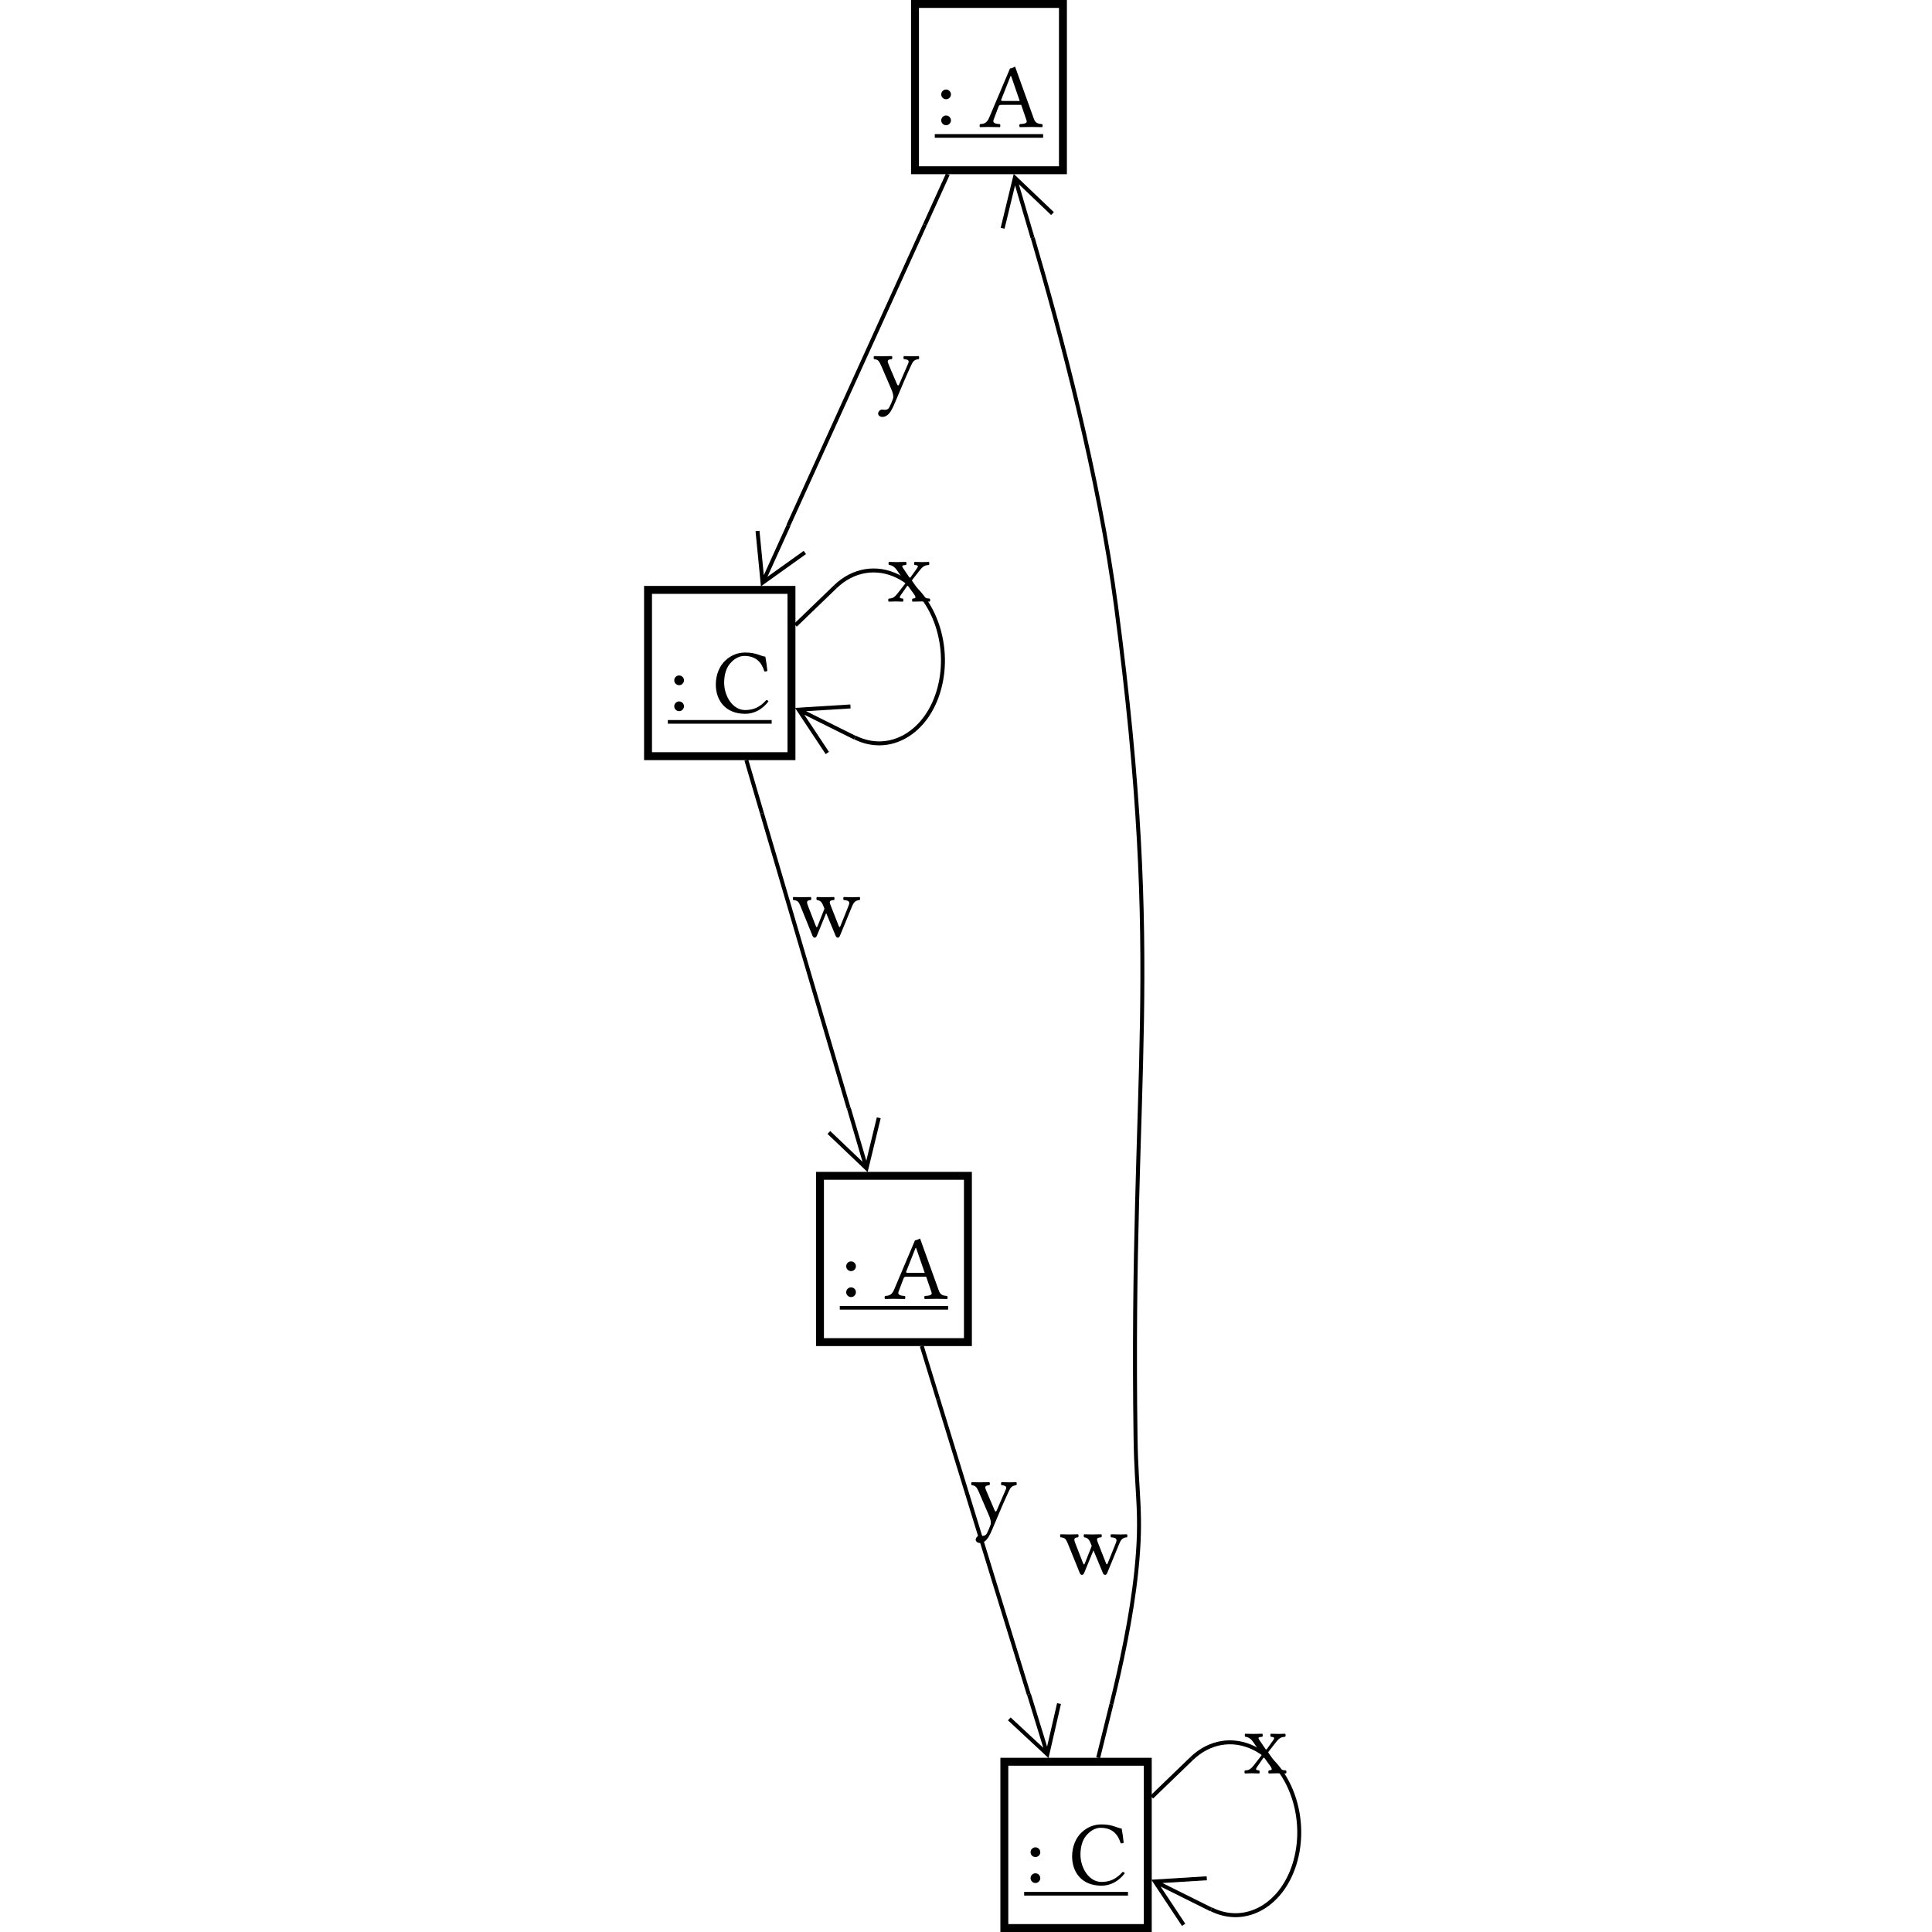
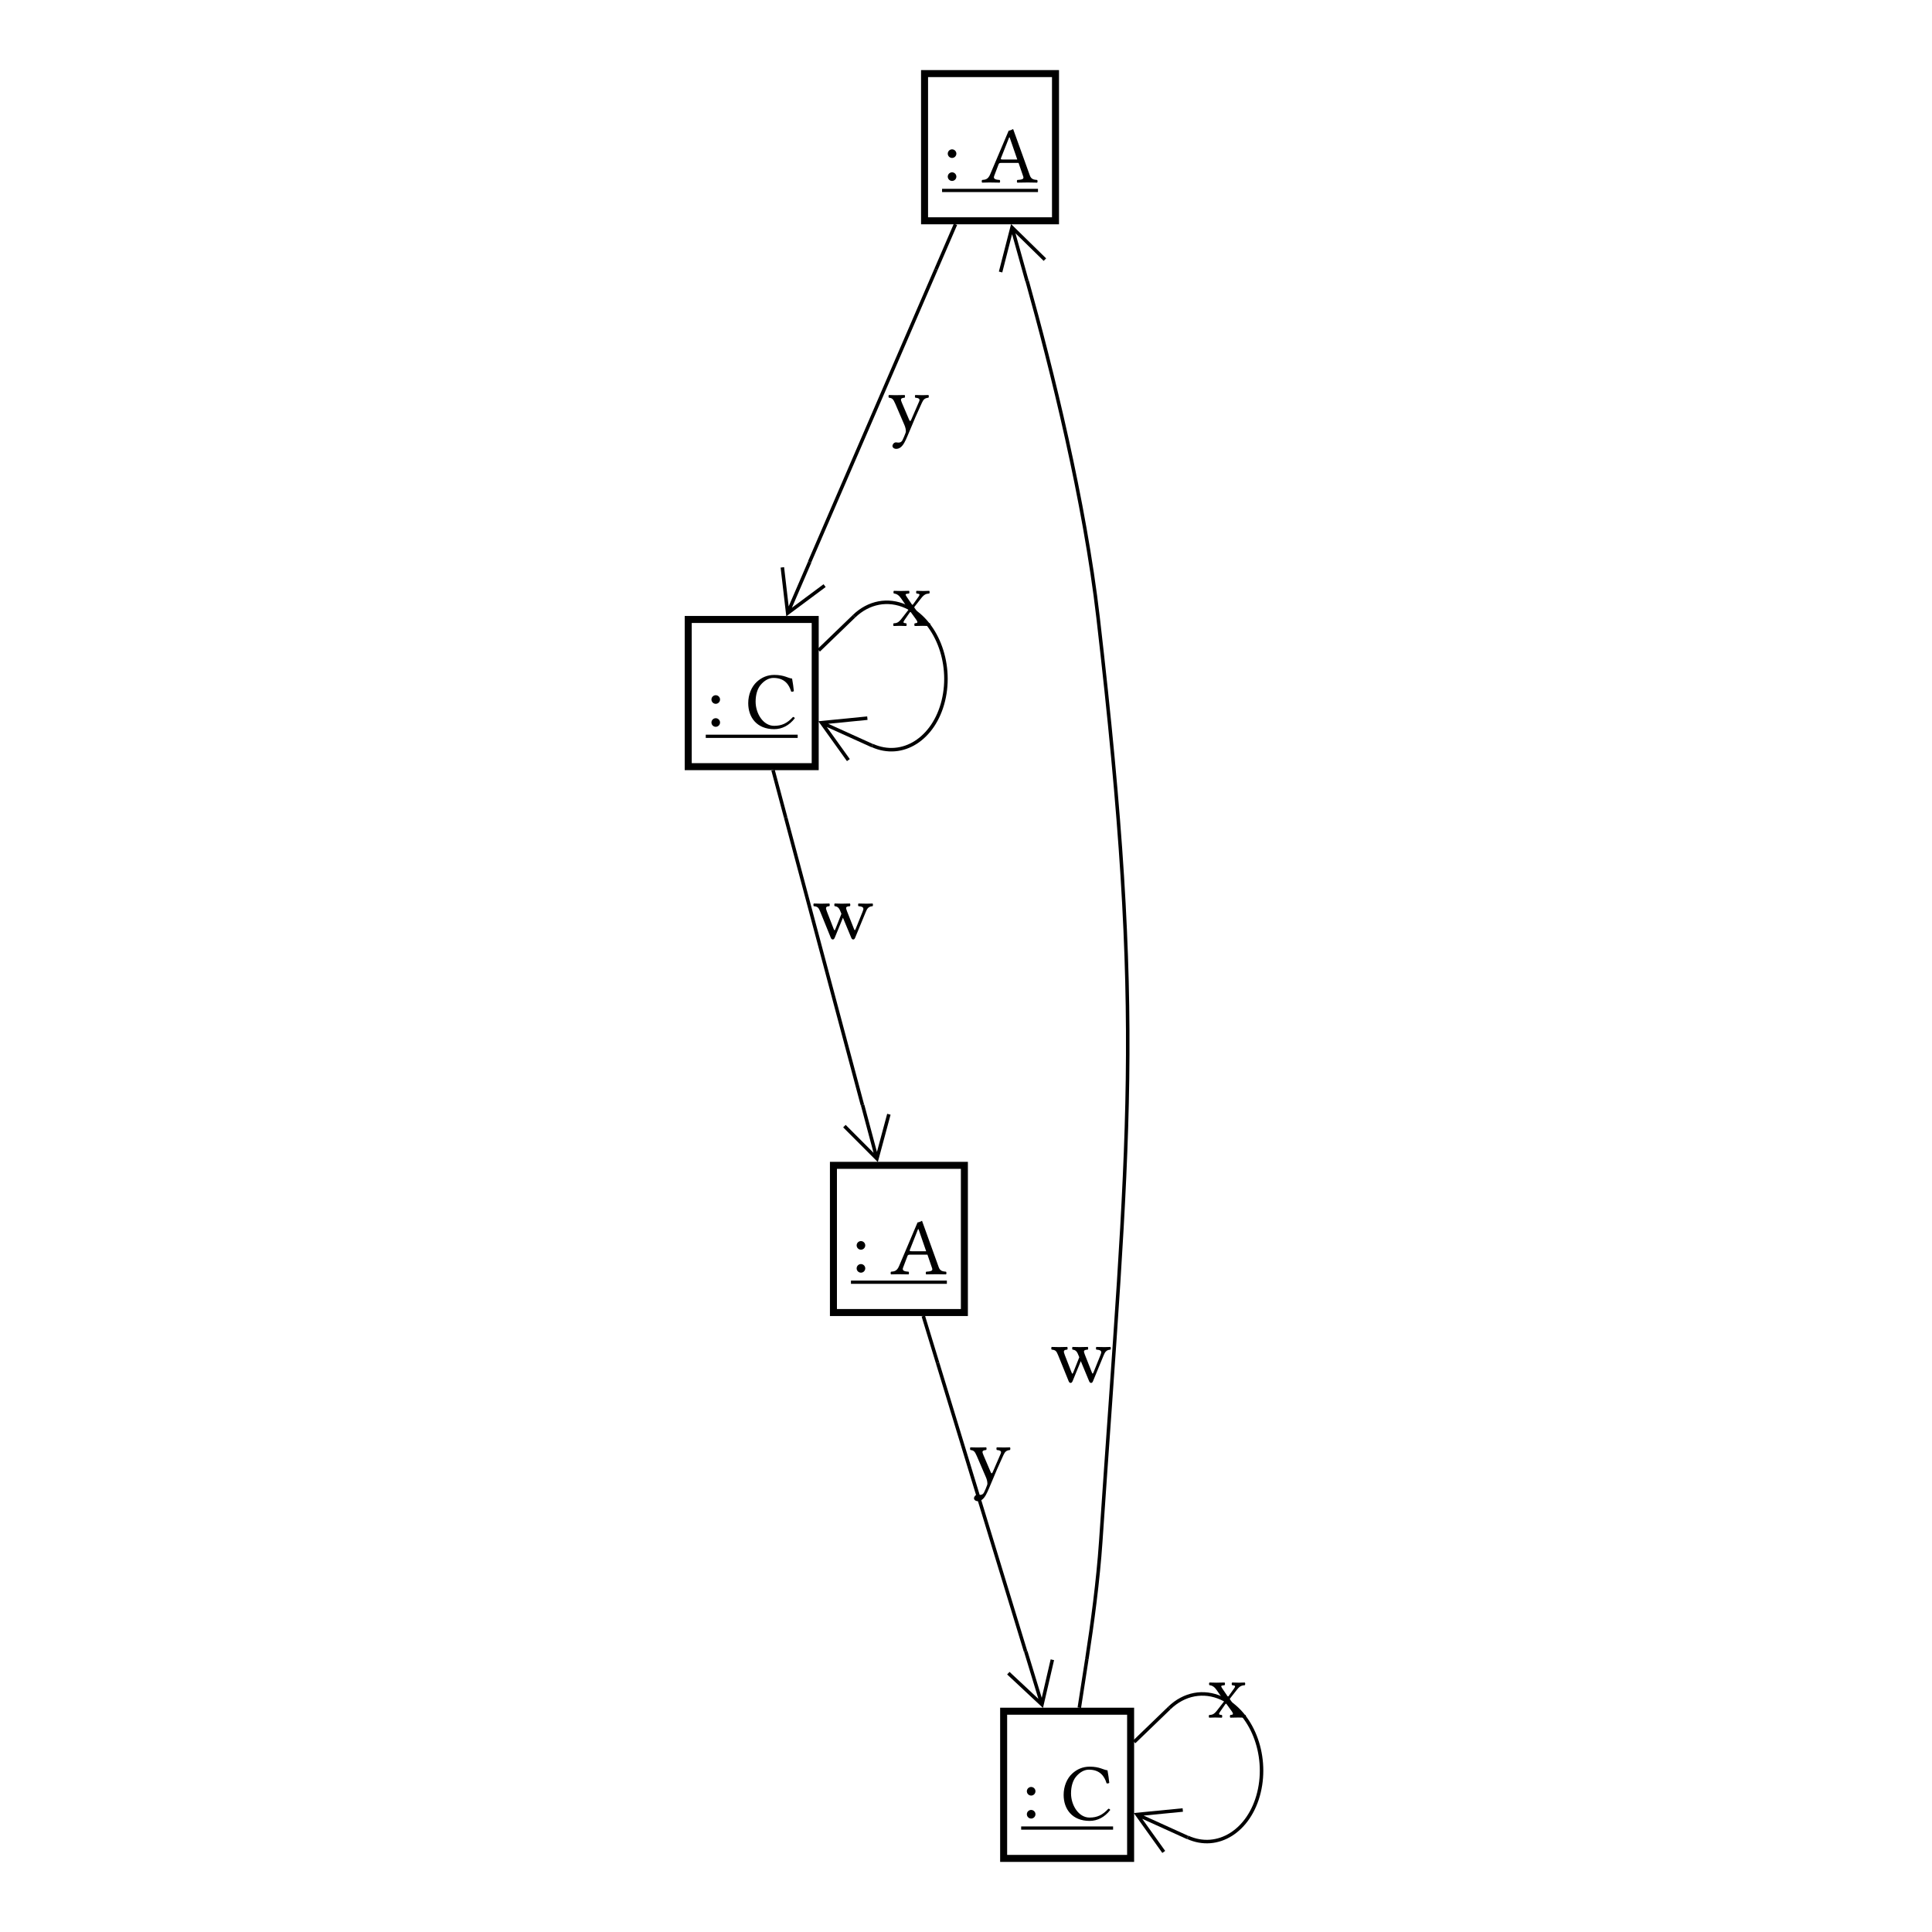
<svg xmlns="http://www.w3.org/2000/svg" font-size="1" height="400" stroke="rgb(0,0,0)" stroke-opacity="1" version="1.1" viewBox="0.0 0.0 400.0 400.0" width="400">
  <g fill="rgb(0,0,0)" fill-opacity="1.0" stroke="rgb(0,0,0)" stroke-linecap="butt" stroke-linejoin="miter" stroke-miterlimit="10.0" stroke-opacity="1.0" stroke-width="0.0">
-     <path class="node" d="M 238.455,400 l -0,-36.066 h -31.336 l -0,36.066 Z" fill-opacity="1.0" />
-     <path class="bgnode" d="M 236.816,398.361 l -0,-32.787 h -28.058 l -0,32.787 Z" fill="rgb(255,255,255)" fill-opacity="1.0" />
-     <path class="nlabel" d="M 212.037,390.22 ZM 213.367,383.477 c 0,-0.551 0.456,-1.007 1.007 -1.007c 0.551,-0 1.007,0.456 1.007 1.007c 0,0.551 -0.456,1.007 -1.007 1.007c -0.551,-0 -1.007,-0.456 -1.007 -1.007ZM 213.367,383.477 ZM 213.367,388.852 c 0,-0.551 0.456,-1.007 1.007 -1.007c 0.551,-0 1.007,0.456 1.007 1.007c 0,0.551 -0.456,1.007 -1.007 1.007c -0.551,-0 -1.007,-0.456 -1.007 -1.007ZM 216.519,392.461 l -0,-0.76 h -4.482 l -0,0.76 ZM 221.268,392.461 l -0,-0.76 h -4.748 l -0,0.76 ZM 221.268,390.22 ZM 228.048,390.41 c -4.083,-0 -6.078,-2.777 -6.078 -6.078c 0,-1.981 0.752,-3.84 2.013 -4.995c 1.121,-1.026 2.469,-1.614 4.083 -1.614c 2.336,-0 3.191,0.76 4.16 0.855c 0.19,1.045 0.323,1.956 0.418 2.944c -0.215,0.114 -0.399,0.171 -0.627 0.095c -0.494,-1.633 -1.538,-3.191 -4.16 -3.191c -0.988,-0 -2.089,0.532 -3.031 1.69c -0.693,0.853 -1.128,2.216 -1.128 3.856c 0,2.773 1.774,5.66 4.33 5.66c 1.766,-0 3.058,-0.589 4.406 -2.07c 0.209,-0 0.342,0.114 0.437 0.285c -1.292,1.69 -2.982,2.564 -4.824 2.564ZM 233.537,392.461 l -0,-0.76 h -12.27 l -0,0.76 Z" fill-opacity="1.0" />
+     <path class="node" d="M 234.807,385.488 l -0,-31.926 h -27.739 l -0,31.926 Z" fill-opacity="1.0" />
+     <path class="bgnode" d="M 233.356,384.037 l -0,-29.023 h -24.837 l -0,29.023 Z" fill="rgb(255,255,255)" fill-opacity="1.0" />
+     <path class="nlabel" d="M 211.422,376.831 ZM 212.599,370.862 c 0,-0.488 0.404,-0.891 0.891 -0.891c 0.488,-0 0.891,0.404 0.891 0.891c 0,0.488 -0.404,0.891 -0.891 0.891c -0.488,-0 -0.891,-0.404 -0.891 -0.891ZM 212.599,370.862 ZM 212.599,375.62 c 0,-0.488 0.404,-0.891 0.891 -0.891c 0.488,-0 0.891,0.404 0.891 0.891c 0,0.488 -0.404,0.891 -0.891 0.891c -0.488,-0 -0.891,-0.404 -0.891 -0.891ZM 215.389,378.815 l -0,-0.672 h -3.968 l -0,0.672 ZM 219.593,378.815 l -0,-0.672 h -4.203 l -0,0.672 ZM 219.593,376.831 ZM 225.595,376.999 c -3.615,-0 -5.38,-2.458 -5.38 -5.38c 0,-1.754 0.666,-3.4 1.782 -4.422c 0.992,-0.908 2.186,-1.429 3.615 -1.429c 2.068,-0 2.825,0.672 3.682 0.757c 0.168,0.925 0.286,1.732 0.37 2.606c -0.19,0.101 -0.353,0.151 -0.555 0.084c -0.437,-1.446 -1.362,-2.825 -3.682 -2.825c -0.874,-0 -1.849,0.471 -2.683 1.496c -0.614,0.755 -0.999,1.962 -0.999 3.413c 0,2.455 1.57,5.01 3.833 5.01c 1.564,-0 2.707,-0.521 3.901 -1.833c 0.185,-0 0.303,0.101 0.387 0.252c -1.143,1.496 -2.64,2.27 -4.271 2.27ZM 230.454,378.815 l -0,-0.672 h -10.861 l -0,0.672 Z" fill-opacity="1.0" />
  </g>
  <g fill="rgb(0,0,0)" fill-opacity="1.0" stroke="rgb(0,0,0)" stroke-linecap="butt" stroke-linejoin="miter" stroke-miterlimit="10.0" stroke-opacity="1.0" stroke-width="0.0">
-     <path class="node" d="M 164.685,157.377 l -0,-36.066 h -31.336 l -0,36.066 Z" fill-opacity="1.0" />
-     <path class="bgnode" d="M 163.046,155.738 l -0,-32.787 h -28.058 l -0,32.787 Z" fill="rgb(255,255,255)" fill-opacity="1.0" />
-     <path class="nlabel" d="M 138.267,147.597 ZM 139.596,140.854 c 0,-0.551 0.456,-1.007 1.007 -1.007c 0.551,-0 1.007,0.456 1.007 1.007c 0,0.551 -0.456,1.007 -1.007 1.007c -0.551,-0 -1.007,-0.456 -1.007 -1.007ZM 139.596,140.854 ZM 139.596,146.229 c 0,-0.551 0.456,-1.007 1.007 -1.007c 0.551,-0 1.007,0.456 1.007 1.007c 0,0.551 -0.456,1.007 -1.007 1.007c -0.551,-0 -1.007,-0.456 -1.007 -1.007ZM 142.749,149.838 l -0,-0.76 h -4.482 l -0,0.76 ZM 147.497,149.838 l -0,-0.76 h -4.748 l -0,0.76 ZM 147.497,147.597 ZM 154.278,147.787 c -4.083,-0 -6.078,-2.777 -6.078 -6.078c 0,-1.981 0.752,-3.84 2.013 -4.995c 1.121,-1.026 2.469,-1.614 4.083 -1.614c 2.336,-0 3.191,0.76 4.16 0.855c 0.19,1.045 0.323,1.956 0.418 2.944c -0.215,0.114 -0.399,0.171 -0.627 0.095c -0.494,-1.633 -1.538,-3.191 -4.16 -3.191c -0.988,-0 -2.089,0.532 -3.031 1.69c -0.693,0.853 -1.128,2.216 -1.128 3.856c 0,2.773 1.774,5.66 4.33 5.66c 1.766,-0 3.058,-0.589 4.406 -2.07c 0.209,-0 0.342,0.114 0.437 0.285c -1.292,1.69 -2.982,2.564 -4.824 2.564ZM 159.767,149.838 l -0,-0.76 h -12.27 l -0,0.76 Z" fill-opacity="1.0" />
+     <path class="node" d="M 169.505,159.454 l -0,-31.926 h -27.739 l -0,31.926 Z" fill-opacity="1.0" />
+     <path class="bgnode" d="M 168.054,158.003 l -0,-29.023 h -24.837 l -0,29.023 Z" fill="rgb(255,255,255)" fill-opacity="1.0" />
+     <path class="nlabel" d="M 146.119,150.797 ZM 147.296,144.828 c 0,-0.488 0.404,-0.891 0.891 -0.891c 0.488,-0 0.891,0.404 0.891 0.891c 0,0.488 -0.404,0.891 -0.891 0.891c -0.488,-0 -0.891,-0.404 -0.891 -0.891ZM 147.296,144.828 ZM 147.296,149.586 c 0,-0.488 0.404,-0.891 0.891 -0.891c 0.488,-0 0.891,0.404 0.891 0.891c 0,0.488 -0.404,0.891 -0.891 0.891c -0.488,-0 -0.891,-0.404 -0.891 -0.891ZM 150.087,152.781 l -0,-0.672 h -3.968 l -0,0.672 ZM 154.29,152.781 l -0,-0.672 h -4.203 l -0,0.672 ZM 154.29,150.797 ZM 160.292,150.965 c -3.615,-0 -5.38,-2.458 -5.38 -5.38c 0,-1.754 0.666,-3.4 1.782 -4.422c 0.992,-0.908 2.186,-1.429 3.615 -1.429c 2.068,-0 2.825,0.672 3.682 0.757c 0.168,0.925 0.286,1.732 0.37 2.606c -0.19,0.101 -0.353,0.151 -0.555 0.084c -0.437,-1.446 -1.362,-2.825 -3.682 -2.825c -0.874,-0 -1.849,0.471 -2.683 1.496c -0.614,0.755 -0.999,1.962 -0.999 3.413c 0,2.455 1.57,5.01 3.833 5.01c 1.564,-0 2.707,-0.521 3.901 -1.833c 0.185,-0 0.303,0.101 0.387 0.252c -1.143,1.496 -2.64,2.27 -4.271 2.27ZM 165.151,152.781 l -0,-0.672 h -10.861 l -0,0.672 Z" fill-opacity="1.0" />
  </g>
  <g fill="rgb(0,0,0)" fill-opacity="1.0" stroke="rgb(0,0,0)" stroke-linecap="butt" stroke-linejoin="miter" stroke-miterlimit="10.0" stroke-opacity="1.0" stroke-width="0.0">
-     <path class="node" d="M 201.216,278.688 l -0,-36.066 h -32.267 l -0,36.066 Z" fill-opacity="1.0" />
-     <path class="bgnode" d="M 199.576,277.049 l -0,-32.787 h -28.988 l -0,32.787 Z" fill="rgb(255,255,255)" fill-opacity="1.0" />
-     <path class="nlabel" d="M 173.867,268.908 ZM 175.196,262.166 c 0,-0.551 0.456,-1.007 1.007 -1.007c 0.551,-0 1.007,0.456 1.007 1.007c 0,0.551 -0.456,1.007 -1.007 1.007c -0.551,-0 -1.007,-0.456 -1.007 -1.007ZM 175.196,262.166 ZM 175.196,267.541 c 0,-0.551 0.456,-1.007 1.007 -1.007c 0.551,-0 1.007,0.456 1.007 1.007c 0,0.551 -0.456,1.007 -1.007 1.007c -0.551,-0 -1.007,-0.456 -1.007 -1.007ZM 178.349,271.149 l -0,-0.76 h -4.482 l -0,0.76 ZM 183.097,271.149 l -0,-0.76 h -4.748 l -0,0.76 ZM 183.097,268.908 ZM 188.093,263.533 h 3.362 l -1.785,-5.166 h -0.114 l -1.941,4.913 c -0.072,0.196 0.061,0.253 0.479 0.253ZM 188.093,263.533 ZM 186.041,267.408 c -0.296,0.781 0.596,0.862 1.31 0.912c 0.114,0.114 0.114,0.513 0 0.627c -0.703,-0.019 -1.652,-0.038 -2.431 -0.038c -0.576,-0 -1.197,0.019 -1.69 0.038c -0.114,-0.114 -0.114,-0.513 0 -0.627c 0.826,-0.057 1.405,-0.171 1.899 -1.349l 4.311,-10.18 c 0.247,-0 0.76,-0.209 1.045 -0.38l 3.913,10.864 c 0.331,0.915 0.972,0.978 1.709 1.045c 0.114,0.114 0.114,0.513 0 0.627c -0.665,-0.019 -1.387,-0.038 -2.165 -0.038c -0.741,-0 -1.785,0.019 -2.488 0.038c -0.114,-0.114 -0.114,-0.513 0 -0.627c 0.904,-0.065 1.63,-0.123 1.405 -0.779l -1.102,-3.21 h -4.008 c -0.456,-0 -0.57,0.076 -0.665 0.323ZM 196.298,271.149 l -0,-0.76 h -13.2 l -0,0.76 Z" fill-opacity="1.0" />
+     <path class="node" d="M 200.391,272.471 l -0,-31.926 h -28.563 l -0,31.926 Z" fill-opacity="1.0" />
+     <path class="bgnode" d="M 198.94,271.02 l -0,-29.023 h -25.661 l -0,29.023 Z" fill="rgb(255,255,255)" fill-opacity="1.0" />
+     <path class="nlabel" d="M 176.182,263.814 ZM 177.359,257.845 c 0,-0.488 0.404,-0.891 0.891 -0.891c 0.488,-0 0.891,0.404 0.891 0.891c 0,0.488 -0.404,0.891 -0.891 0.891c -0.488,-0 -0.891,-0.404 -0.891 -0.891ZM 177.359,257.845 ZM 177.359,262.603 c 0,-0.488 0.404,-0.891 0.891 -0.891c 0.488,-0 0.891,0.404 0.891 0.891c 0,0.488 -0.404,0.891 -0.891 0.891c -0.488,-0 -0.891,-0.404 -0.891 -0.891ZM 180.15,265.798 l -0,-0.672 h -3.968 l -0,0.672 ZM 184.353,265.798 l -0,-0.672 h -4.203 l -0,0.672 ZM 184.353,263.814 ZM 188.775,259.056 h 2.976 l -1.58,-4.573 h -0.101 l -1.718,4.349 c -0.064,0.173 0.054,0.224 0.424 0.224ZM 188.775,259.056 ZM 186.959,262.486 c -0.262,0.691 0.528,0.763 1.16 0.807c 0.101,0.101 0.101,0.454 0 0.555c -0.622,-0.017 -1.463,-0.034 -2.152 -0.034c -0.509,-0 -1.059,0.017 -1.496 0.034c -0.101,-0.101 -0.101,-0.454 0 -0.555c 0.731,-0.05 1.244,-0.151 1.681 -1.194l 3.817,-9.012 c 0.219,-0 0.672,-0.185 0.925 -0.336l 3.463,9.617 c 0.292,0.81 0.861,0.866 1.513 0.925c 0.101,0.101 0.101,0.454 0 0.555c -0.589,-0.017 -1.227,-0.034 -1.917 -0.034c -0.656,-0 -1.58,0.017 -2.203 0.034c -0.101,-0.101 -0.101,-0.454 0 -0.555c 0.8,-0.057 1.443,-0.109 1.244 -0.689l -0.975,-2.841 h -3.547 c -0.404,-0 -0.504,0.067 -0.589 0.286ZM 196.038,265.798 l -0,-0.672 h -11.685 l -0,0.672 Z" fill-opacity="1.0" />
  </g>
  <g fill="rgb(0,0,0)" fill-opacity="1.0" stroke="rgb(0,0,0)" stroke-linecap="butt" stroke-linejoin="miter" stroke-miterlimit="10.0" stroke-opacity="1.0" stroke-width="0.0">
-     <path class="node" d="M 220.888,36.066 l -0,-36.066 h -32.267 l -0,36.066 Z" fill-opacity="1.0" />
-     <path class="bgnode" d="M 219.249,34.426 l -0,-32.787 h -28.988 l -0,32.787 Z" fill="rgb(255,255,255)" fill-opacity="1.0" />
-     <path class="nlabel" d="M 193.539,26.285 ZM 194.869,19.543 c 0,-0.551 0.456,-1.007 1.007 -1.007c 0.551,-0 1.007,0.456 1.007 1.007c 0,0.551 -0.456,1.007 -1.007 1.007c -0.551,-0 -1.007,-0.456 -1.007 -1.007ZM 194.869,19.543 ZM 194.869,24.918 c 0,-0.551 0.456,-1.007 1.007 -1.007c 0.551,-0 1.007,0.456 1.007 1.007c 0,0.551 -0.456,1.007 -1.007 1.007c -0.551,-0 -1.007,-0.456 -1.007 -1.007ZM 198.021,28.526 l -0,-0.76 h -4.482 l -0,0.76 ZM 202.77,28.526 l -0,-0.76 h -4.748 l -0,0.76 ZM 202.77,26.285 ZM 207.765,20.91 h 3.362 l -1.785,-5.166 h -0.114 l -1.941,4.913 c -0.072,0.196 0.061,0.253 0.479 0.253ZM 207.765,20.91 ZM 205.714,24.785 c -0.296,0.781 0.596,0.862 1.31 0.912c 0.114,0.114 0.114,0.513 0 0.627c -0.703,-0.019 -1.652,-0.038 -2.431 -0.038c -0.576,-0 -1.197,0.019 -1.69 0.038c -0.114,-0.114 -0.114,-0.513 0 -0.627c 0.826,-0.057 1.405,-0.171 1.899 -1.349l 4.311,-10.18 c 0.247,-0 0.76,-0.209 1.045 -0.38l 3.913,10.864 c 0.331,0.915 0.972,0.978 1.709 1.045c 0.114,0.114 0.114,0.513 0 0.627c -0.665,-0.019 -1.387,-0.038 -2.165 -0.038c -0.741,-0 -1.785,0.019 -2.488 0.038c -0.114,-0.114 -0.114,-0.513 0 -0.627c 0.904,-0.065 1.63,-0.123 1.405 -0.779l -1.102,-3.21 h -4.008 c -0.456,-0 -0.57,0.076 -0.665 0.323ZM 215.97,28.526 l -0,-0.76 h -13.2 l -0,0.76 Z" fill-opacity="1.0" />
+     <path class="node" d="M 219.256,46.437 l -0,-31.926 h -28.563 l -0,31.926 Z" fill-opacity="1.0" />
+     <path class="bgnode" d="M 217.805,44.986 l -0,-29.023 h -25.661 l -0,29.023 Z" fill="rgb(255,255,255)" fill-opacity="1.0" />
+     <path class="nlabel" d="M 195.047,37.78 ZM 196.224,31.811 c 0,-0.488 0.404,-0.891 0.891 -0.891c 0.488,-0 0.891,0.404 0.891 0.891c 0,0.488 -0.404,0.891 -0.891 0.891c -0.488,-0 -0.891,-0.404 -0.891 -0.891ZM 196.224,31.811 ZM 196.224,36.569 c 0,-0.488 0.404,-0.891 0.891 -0.891c 0.488,-0 0.891,0.404 0.891 0.891c 0,0.488 -0.404,0.891 -0.891 0.891c -0.488,-0 -0.891,-0.404 -0.891 -0.891ZM 199.015,39.764 l -0,-0.672 h -3.968 l -0,0.672 ZM 203.218,39.764 l -0,-0.672 h -4.203 l -0,0.672 ZM 203.218,37.78 ZM 207.64,33.022 h 2.976 l -1.58,-4.573 h -0.101 l -1.718,4.349 c -0.064,0.173 0.054,0.224 0.424 0.224ZM 207.64,33.022 ZM 205.824,36.452 c -0.262,0.691 0.528,0.763 1.16 0.807c 0.101,0.101 0.101,0.454 0 0.555c -0.622,-0.017 -1.463,-0.034 -2.152 -0.034c -0.509,-0 -1.059,0.017 -1.496 0.034c -0.101,-0.101 -0.101,-0.454 0 -0.555c 0.731,-0.05 1.244,-0.151 1.681 -1.194l 3.817,-9.012 c 0.219,-0 0.672,-0.185 0.925 -0.336l 3.463,9.617 c 0.292,0.81 0.861,0.866 1.513 0.925c 0.101,0.101 0.101,0.454 0 0.555c -0.589,-0.017 -1.227,-0.034 -1.917 -0.034c -0.656,-0 -1.58,0.017 -2.203 0.034c -0.101,-0.101 -0.101,-0.454 0 -0.555c 0.8,-0.057 1.443,-0.109 1.244 -0.689l -0.975,-2.841 h -3.547 c -0.404,-0 -0.504,0.067 -0.589 0.286ZM 214.903,39.764 l -0,-0.672 h -11.685 l -0,0.672 Z" fill-opacity="1.0" />
  </g>
-   <g fill="rgb(0,0,0)" fill-opacity="0.0" stroke="rgb(0,0,0)" stroke-linecap="butt" stroke-linejoin="miter" stroke-miterlimit="10.0" stroke-opacity="1.0" stroke-width="0.82">
-     <path class="edge" d="M 246.714,364.098 c 3.668,-3.538 8.543,-4.348 12.956 -2.153c 7.199,3.582 11.042,13.952 8.584 23.162c -2.458,9.21 -10.286,13.774 -17.485 10.192" fill="none" fill-opacity="0.0" />
-     <path class="edge" d="M 246.999,364.393 l -0.569,-0.59 l -8.259,7.967 l 0.569,0.59 Z" fill-opacity="1.0" stroke-width="0.0" />
-     <path class="edge" d="M 250.933,394.969 l -10.274,-5.112 l 9.218,-0.572 l -0.051,-0.818 l -11.453,0.71 l 6.342,9.564 l 0.683,-0.453 l -5.104,-7.697 l 10.274,5.112 l 0.365,-0.734 Z" fill-opacity="1.0" stroke-width="0.0" />
-     <path class="elabel" d="M 257.345,367.138 ZM 260.801,360.339 l 1.159,1.709 c 0.144,0.213 0.224,0.228 0.361 0.038l 1.235,-1.728 c 0.46,-0.644 0.241,-0.703 -0.456 -0.779c -0.114,-0.114 -0.114,-0.513 0 -0.627c 0.494,0.019 1.026,0.038 1.595 0.038c 0.57,-0 1.007,-0.019 1.387 -0.038c 0.114,0.114 0.114,0.513 0 0.627c -0.693,0.057 -1.14,0.152 -1.842 1.045l -1.595,2.032 c -0.089,0.114 -0.08,0.173 0 0.285l 1.709,2.412 c 0.765,1.081 1.039,1.14 1.899 1.197c 0.114,0.114 0.114,0.513 0 0.627c -0.456,-0.019 -0.969,-0.038 -1.69 -0.038c -0.684,-0 -1.31,0.019 -1.88 0.038c -0.114,-0.114 -0.114,-0.513 0 -0.627c 0.602,-0.063 0.908,-0.097 0.247 -1.007l -1.102,-1.52 c -0.12,-0.163 -0.184,-0.188 -0.342 0.038l -1.197,1.728 c -0.427,0.617 -0.266,0.69 0.418 0.76c 0.114,0.114 0.114,0.513 0 0.627c -0.494,-0.019 -1.026,-0.038 -1.595 -0.038c -0.57,-0 -0.988,0.019 -1.367 0.038c -0.114,-0.114 -0.114,-0.513 0 -0.627c 0.665,-0.038 1.09,-0.097 1.842 -1.064l 1.595,-2.051 c 0.068,-0.087 0.074,-0.148 -0.019 -0.285l -1.652,-2.412 c -0.532,-0.779 -1.064,-1.102 -1.709 -1.159c -0.114,-0.114 -0.114,-0.513 0 -0.627c 0.494,0.019 1.064,0.038 1.633 0.038c 0.57,-0 1.405,-0.019 1.918 -0.038c 0.114,0.114 0.114,0.513 0 0.627c -0.849,0.089 -0.986,0.118 -0.551 0.76Z" fill-opacity="1.0" stroke-width="0.0" />
+   <g fill="rgb(0,0,0)" fill-opacity="0.0" stroke="rgb(0,0,0)" stroke-linecap="butt" stroke-linejoin="miter" stroke-miterlimit="10.0" stroke-opacity="1.0" stroke-width="0.726">
+     <path class="edge" d="M 242.116,353.608 c 3.05,-2.944 7.082,-3.699 10.784 -2.018c 6.219,2.823 9.692,11.56 7.757 19.514c -1.935,7.955 -8.544,12.115 -14.763 9.292" fill="none" fill-opacity="0.0" />
+     <path class="edge" d="M 242.368,353.868 l -0.504,-0.522 l -7.309,7.055 l 0.504,0.522 Z" fill-opacity="1.0" stroke-width="0.0" />
+     <path class="edge" d="M 246.029,380.098 l -9.25,-4.199 l 8.137,-0.796 l -0.071,-0.722 l -10.11,0.989 l 5.911,8.261 l 0.59,-0.422 l -4.758,-6.649 l 9.25,4.199 l 0.3,-0.661 Z" fill-opacity="1.0" stroke-width="0.0" />
+     <path class="elabel" d="M 249.996,355.593 ZM 253.056,349.574 l 1.026,1.513 c 0.128,0.188 0.198,0.202 0.319 0.034l 1.093,-1.53 c 0.407,-0.57 0.213,-0.622 -0.404 -0.689c -0.101,-0.101 -0.101,-0.454 0 -0.555c 0.437,0.017 0.908,0.034 1.412 0.034c 0.504,-0 0.891,-0.017 1.227 -0.034c 0.101,0.101 0.101,0.454 0 0.555c -0.614,0.05 -1.009,0.135 -1.631 0.925l -1.412,1.799 c -0.079,0.101 -0.071,0.153 0 0.252l 1.513,2.135 c 0.678,0.957 0.92,1.009 1.681 1.059c 0.101,0.101 0.101,0.454 0 0.555c -0.404,-0.017 -0.858,-0.034 -1.496 -0.034c -0.605,-0 -1.16,0.017 -1.665 0.034c -0.101,-0.101 -0.101,-0.454 0 -0.555c 0.533,-0.056 0.804,-0.086 0.219 -0.891l -0.975,-1.345 c -0.106,-0.145 -0.163,-0.166 -0.303 0.034l -1.059,1.53 c -0.378,0.546 -0.235,0.61 0.37 0.672c 0.101,0.101 0.101,0.454 0 0.555c -0.437,-0.017 -0.908,-0.034 -1.412 -0.034c -0.504,-0 -0.874,0.017 -1.21 0.034c -0.101,-0.101 -0.101,-0.454 0 -0.555c 0.589,-0.034 0.965,-0.086 1.631 -0.942l 1.412,-1.816 c 0.06,-0.077 0.066,-0.131 -0.017 -0.252l -1.463,-2.135 c -0.471,-0.689 -0.942,-0.975 -1.513 -1.026c -0.101,-0.101 -0.101,-0.454 0 -0.555c 0.437,0.017 0.942,0.034 1.446 0.034c 0.504,-0 1.244,-0.017 1.698 -0.034c 0.101,0.101 0.101,0.454 0 0.555c -0.751,0.079 -0.873,0.104 -0.488 0.672Z" fill-opacity="1.0" stroke-width="0.0" />
  </g>
-   <g fill="rgb(0,0,0)" fill-opacity="0.0" stroke="rgb(0,0,0)" stroke-linecap="butt" stroke-linejoin="miter" stroke-miterlimit="10.0" stroke-opacity="1.0" stroke-width="0.82">
-     <path class="edge" d="M 230.123,352.796 c 1.978,-7.983 4.172,-18.192 5.135 -27.441c 1.274,-12.229 0.024,-15.369 -0.153 -27.663c -1.106,-76.501 5.992,-96.259 -4.027 -172.111c -3.537,-26.784 -11.552,-56.909 -17.255 -76.319" fill="none" fill-opacity="0.0" />
-     <path class="edge" d="M 230.52,352.894 l -0.796,-0.197 l -2.76,11.139 l 0.796,0.197 Z" fill-opacity="1.0" stroke-width="0.0" />
-     <path class="edge" d="M 214.176,49.157 l -3.235,-11.01 l 6.686,6.372 l 0.566,-0.593 l -8.307,-7.917 l -2.703,11.152 l 0.797,0.193 l 2.176,-8.976 l 3.235,11.01 l 0.786,-0.231 Z" fill-opacity="1.0" stroke-width="0.0" />
-     <path class="elabel" d="M 219.363,325.842 ZM 223.219,318.283 c -0.912,0.057 -0.931,0.361 -0.572 1.272l 1.52,3.913 c 0.245,0.617 0.287,0.589 0.534 -0.038l 1.329,-3.362 l -0.122,-0.304 c -0.34,-0.851 -0.562,-1.396 -1.455 -1.482c -0.114,-0.114 -0.114,-0.513 0 -0.627c 0.57,0.019 1.197,0.038 1.671 0.038c 0.57,-0 1.329,-0.019 1.899 -0.038c 0.114,0.114 0.114,0.513 0 0.627c -1.007,0.076 -1.045,0.266 -0.693 1.159l 1.639,4.16 c 0.156,0.395 0.232,0.399 0.422 -0.076l 1.588,-3.951 c 0.268,-0.667 0.463,-1.216 -0.961 -1.292c -0.114,-0.114 -0.114,-0.513 0 -0.627c 0.57,0.019 1.367,0.038 1.937 0.038c 0.57,-0 0.988,-0.019 1.367 -0.038c 0.114,0.114 0.114,0.513 0 0.627c -0.969,0.057 -1.292,0.591 -1.603 1.367l -2.481,6.021 c -0.114,0.285 -0.266,0.399 -0.437 0.399c -0.19,-0 -0.342,-0.114 -0.456 -0.38l -1.956,-4.71 l -1.918,4.672 c -0.133,0.304 -0.285,0.418 -0.456 0.418c -0.19,-0 -0.342,-0.114 -0.456 -0.38l -2.486,-6.135 c -0.401,-0.988 -0.608,-1.181 -1.502 -1.272c -0.114,-0.114 -0.114,-0.513 0 -0.627c 0.498,0.019 1.007,0.038 1.728 0.038c 0.684,-0 1.349,-0.019 1.918 -0.038c 0.114,0.114 0.114,0.513 0 0.627Z" fill-opacity="1.0" stroke-width="0.0" />
+   <g fill="rgb(0,0,0)" fill-opacity="0.0" stroke="rgb(0,0,0)" stroke-linecap="butt" stroke-linejoin="miter" stroke-miterlimit="10.0" stroke-opacity="1.0" stroke-width="0.726">
+     <path class="edge" d="M 225.018,343.524 c 1.133,-7.304 2.332,-16.257 2.88 -24.339c 5.742,-84.831 9.216,-106.853 -0.552 -191.319c -2.802,-24.226 -9.569,-51.372 -14.688 -69.703" fill="none" fill-opacity="0.0" />
+     <path class="edge" d="M 225.377,343.58 l -0.717,-0.111 l -1.557,10.038 l 0.717,0.111 Z" fill-opacity="1.0" stroke-width="0.0" />
+     <path class="edge" d="M 212.972,58.076 l -2.732,-9.784 l 5.842,5.72 l 0.508,-0.518 l -7.258,-7.107 l -2.526,9.839 l 0.703,0.18 l 2.033,-7.919 l 2.732,9.784 l 0.699,-0.195 Z" fill-opacity="1.0" stroke-width="0.0" />
+     <path class="elabel" d="M 217.552,286.116 ZM 220.964,279.425 c -0.807,0.05 -0.824,0.319 -0.506 1.127l 1.345,3.463 c 0.217,0.546 0.254,0.521 0.472 -0.034l 1.177,-2.976 l -0.108,-0.269 c -0.301,-0.753 -0.498,-1.236 -1.288 -1.311c -0.101,-0.101 -0.101,-0.454 0 -0.555c 0.504,0.017 1.059,0.034 1.48 0.034c 0.504,-0 1.177,-0.017 1.681 -0.034c 0.101,0.101 0.101,0.454 0 0.555c -0.891,0.067 -0.925,0.235 -0.614 1.026l 1.451,3.682 c 0.138,0.35 0.205,0.353 0.373 -0.067l 1.406,-3.497 c 0.237,-0.59 0.41,-1.076 -0.851 -1.143c -0.101,-0.101 -0.101,-0.454 0 -0.555c 0.504,0.017 1.21,0.034 1.715 0.034c 0.504,-0 0.874,-0.017 1.21 -0.034c 0.101,0.101 0.101,0.454 0 0.555c -0.858,0.05 -1.143,0.523 -1.419 1.21l -2.196,5.33 c -0.101,0.252 -0.235,0.353 -0.387 0.353c -0.168,-0 -0.303,-0.101 -0.404 -0.336l -1.732,-4.17 l -1.698,4.136 c -0.118,0.269 -0.252,0.37 -0.404 0.37c -0.168,-0 -0.303,-0.101 -0.404 -0.336l -2.201,-5.431 c -0.355,-0.874 -0.538,-1.046 -1.33 -1.127c -0.101,-0.101 -0.101,-0.454 0 -0.555c 0.441,0.017 0.891,0.034 1.53 0.034c 0.605,-0 1.194,-0.017 1.698 -0.034c 0.101,0.101 0.101,0.454 0 0.555Z" fill-opacity="1.0" stroke-width="0.0" />
  </g>
-   <g fill="rgb(0,0,0)" fill-opacity="0.0" stroke="rgb(0,0,0)" stroke-linecap="butt" stroke-linejoin="miter" stroke-miterlimit="10.0" stroke-opacity="1.0" stroke-width="0.82">
-     <path class="edge" d="M 172.944,121.478 c 3.669,-3.539 8.546,-4.349 12.96 -2.151c 7.199,3.584 11.042,13.957 8.583 23.168c -2.459,9.211 -10.289,13.773 -17.489 10.189" fill="none" fill-opacity="0.0" />
-     <path class="edge" d="M 173.228,121.773 l -0.569,-0.59 l -8.259,7.967 l 0.569,0.59 Z" fill-opacity="1.0" stroke-width="0.0" />
-     <path class="edge" d="M 177.161,152.354 l -10.273,-5.114 l 9.219,-0.569 l -0.051,-0.818 l -11.454,0.707 l 6.34,9.565 l 0.683,-0.453 l -5.102,-7.699 l 10.273,5.114 l 0.365,-0.734 Z" fill-opacity="1.0" stroke-width="0.0" />
-     <path class="elabel" d="M 183.582,124.525 ZM 187.039,117.725 l 1.159,1.709 c 0.144,0.213 0.224,0.228 0.361 0.038l 1.235,-1.728 c 0.46,-0.644 0.241,-0.703 -0.456 -0.779c -0.114,-0.114 -0.114,-0.513 0 -0.627c 0.494,0.019 1.026,0.038 1.595 0.038c 0.57,-0 1.007,-0.019 1.387 -0.038c 0.114,0.114 0.114,0.513 0 0.627c -0.693,0.057 -1.14,0.152 -1.842 1.045l -1.595,2.032 c -0.089,0.114 -0.08,0.173 0 0.285l 1.709,2.412 c 0.765,1.081 1.039,1.14 1.899 1.197c 0.114,0.114 0.114,0.513 0 0.627c -0.456,-0.019 -0.969,-0.038 -1.69 -0.038c -0.684,-0 -1.31,0.019 -1.88 0.038c -0.114,-0.114 -0.114,-0.513 0 -0.627c 0.602,-0.063 0.908,-0.097 0.247 -1.007l -1.102,-1.52 c -0.12,-0.163 -0.184,-0.188 -0.342 0.038l -1.197,1.728 c -0.427,0.617 -0.266,0.69 0.418 0.76c 0.114,0.114 0.114,0.513 0 0.627c -0.494,-0.019 -1.026,-0.038 -1.595 -0.038c -0.57,-0 -0.988,0.019 -1.367 0.038c -0.114,-0.114 -0.114,-0.513 0 -0.627c 0.665,-0.038 1.09,-0.097 1.842 -1.064l 1.595,-2.051 c 0.068,-0.087 0.074,-0.148 -0.019 -0.285l -1.652,-2.412 c -0.532,-0.779 -1.064,-1.102 -1.709 -1.159c -0.114,-0.114 -0.114,-0.513 0 -0.627c 0.494,0.019 1.064,0.038 1.633 0.038c 0.57,-0 1.405,-0.019 1.918 -0.038c 0.114,0.114 0.114,0.513 0 0.627c -0.849,0.089 -0.986,0.118 -0.551 0.76Z" fill-opacity="1.0" stroke-width="0.0" />
+   <g fill="rgb(0,0,0)" fill-opacity="0.0" stroke="rgb(0,0,0)" stroke-linecap="butt" stroke-linejoin="miter" stroke-miterlimit="10.0" stroke-opacity="1.0" stroke-width="0.726">
+     <path class="edge" d="M 176.815,127.59 c 3.039,-2.933 7.055,-3.686 10.745 -2.015c 6.208,2.81 9.681,11.528 7.758 19.471c -1.923,7.943 -8.515,12.104 -14.723 9.294" fill="none" fill-opacity="0.0" />
+     <path class="edge" d="M 177.067,127.851 l -0.504,-0.522 l -7.31,7.053 l 0.504,0.522 Z" fill-opacity="1.0" stroke-width="0.0" />
+     <path class="edge" d="M 180.731,154.042 l -9.254,-4.189 l 8.136,-0.804 l -0.071,-0.722 l -10.109,0.999 l 5.92,8.255 l 0.59,-0.423 l -4.764,-6.644 l 9.254,4.189 l 0.299,-0.661 Z" fill-opacity="1.0" stroke-width="0.0" />
+     <path class="elabel" d="M 184.659,129.572 ZM 187.719,123.553 l 1.026,1.513 c 0.128,0.188 0.198,0.202 0.319 0.034l 1.093,-1.53 c 0.407,-0.57 0.213,-0.622 -0.404 -0.689c -0.101,-0.101 -0.101,-0.454 0 -0.555c 0.437,0.017 0.908,0.034 1.412 0.034c 0.504,-0 0.891,-0.017 1.227 -0.034c 0.101,0.101 0.101,0.454 0 0.555c -0.614,0.05 -1.009,0.135 -1.631 0.925l -1.412,1.799 c -0.079,0.101 -0.071,0.153 0 0.252l 1.513,2.135 c 0.678,0.957 0.92,1.009 1.681 1.059c 0.101,0.101 0.101,0.454 0 0.555c -0.404,-0.017 -0.858,-0.034 -1.496 -0.034c -0.605,-0 -1.16,0.017 -1.665 0.034c -0.101,-0.101 -0.101,-0.454 0 -0.555c 0.533,-0.056 0.804,-0.086 0.219 -0.891l -0.975,-1.345 c -0.106,-0.145 -0.163,-0.166 -0.303 0.034l -1.059,1.53 c -0.378,0.546 -0.235,0.61 0.37 0.672c 0.101,0.101 0.101,0.454 0 0.555c -0.437,-0.017 -0.908,-0.034 -1.412 -0.034c -0.504,-0 -0.874,0.017 -1.21 0.034c -0.101,-0.101 -0.101,-0.454 0 -0.555c 0.589,-0.034 0.965,-0.086 1.631 -0.942l 1.412,-1.816 c 0.06,-0.077 0.066,-0.131 -0.017 -0.252l -1.463,-2.135 c -0.471,-0.689 -0.942,-0.975 -1.513 -1.026c -0.101,-0.101 -0.101,-0.454 0 -0.555c 0.437,0.017 0.942,0.034 1.446 0.034c 0.504,-0 1.244,-0.017 1.698 -0.034c 0.101,0.101 0.101,0.454 0 0.555c -0.751,0.079 -0.873,0.104 -0.488 0.672Z" fill-opacity="1.0" stroke-width="0.0" />
  </g>
-   <g fill="rgb(0,0,0)" fill-opacity="0.0" stroke="rgb(0,0,0)" stroke-linecap="butt" stroke-linejoin="miter" stroke-miterlimit="10.0" stroke-opacity="1.0" stroke-width="0.82">
-     <path class="edge" d="M 157.762,168.387 c 4.536,15.438 12.743,43.37 17.934 61.04" fill="none" fill-opacity="0.0" />
-     <path class="edge" d="M 157.369,168.503 l 0.786,-0.231 l -3.235,-11.01 l -0.786,0.231 Z" fill-opacity="1.0" stroke-width="0.0" />
-     <path class="edge" d="M 175.342,229.531 l 3.235,11.01 l -6.685,-6.373 l -0.566,0.593 l 8.306,7.918 l 2.704,-11.152 l -0.797,-0.193 l -2.176,8.976 l -3.235,-11.01 l -0.786,0.231 Z" fill-opacity="1.0" stroke-width="0.0" />
-     <path class="elabel" d="M 164.029,193.906 ZM 167.884,186.347 c -0.912,0.057 -0.931,0.361 -0.572 1.272l 1.52,3.913 c 0.245,0.617 0.287,0.589 0.534 -0.038l 1.329,-3.362 l -0.122,-0.304 c -0.34,-0.851 -0.562,-1.396 -1.455 -1.482c -0.114,-0.114 -0.114,-0.513 0 -0.627c 0.57,0.019 1.197,0.038 1.671 0.038c 0.57,-0 1.329,-0.019 1.899 -0.038c 0.114,0.114 0.114,0.513 0 0.627c -1.007,0.076 -1.045,0.266 -0.693 1.159l 1.639,4.16 c 0.156,0.395 0.232,0.399 0.422 -0.076l 1.588,-3.951 c 0.268,-0.667 0.463,-1.216 -0.961 -1.292c -0.114,-0.114 -0.114,-0.513 0 -0.627c 0.57,0.019 1.367,0.038 1.937 0.038c 0.57,-0 0.988,-0.019 1.367 -0.038c 0.114,0.114 0.114,0.513 0 0.627c -0.969,0.057 -1.292,0.591 -1.603 1.367l -2.481,6.021 c -0.114,0.285 -0.266,0.399 -0.437 0.399c -0.19,-0 -0.342,-0.114 -0.456 -0.38l -1.956,-4.71 l -1.918,4.672 c -0.133,0.304 -0.285,0.418 -0.456 0.418c -0.19,-0 -0.342,-0.114 -0.456 -0.38l -2.486,-6.135 c -0.401,-0.988 -0.608,-1.181 -1.502 -1.272c -0.114,-0.114 -0.114,-0.513 0 -0.627c 0.498,0.019 1.007,0.038 1.728 0.038c 0.684,-0 1.349,-0.019 1.918 -0.038c 0.114,0.114 0.114,0.513 0 0.627Z" fill-opacity="1.0" stroke-width="0.0" />
+   <g fill="rgb(0,0,0)" fill-opacity="0.0" stroke="rgb(0,0,0)" stroke-linecap="butt" stroke-linejoin="miter" stroke-miterlimit="10.0" stroke-opacity="1.0" stroke-width="0.726">
+     <path class="edge" d="M 162.671,169.269 c 4.127,15.466 11.174,41.863 15.884 59.513" fill="none" fill-opacity="0.0" />
+     <path class="edge" d="M 162.32,169.363 l 0.701,-0.187 l -2.619,-9.815 l -0.701,0.187 Z" fill-opacity="1.0" stroke-width="0.0" />
+     <path class="edge" d="M 178.239,228.867 l 2.619,9.815 l -5.775,-5.787 l -0.514,0.512 l 7.176,7.19 l 2.639,-9.809 l -0.701,-0.189 l -2.124,7.895 l -2.619,-9.815 l -0.701,0.187 Z" fill-opacity="1.0" stroke-width="0.0" />
+     <path class="elabel" d="M 168.304,194.308 ZM 171.717,187.617 c -0.807,0.05 -0.824,0.319 -0.506 1.127l 1.345,3.463 c 0.217,0.546 0.254,0.521 0.472 -0.034l 1.177,-2.976 l -0.108,-0.269 c -0.301,-0.753 -0.498,-1.236 -1.288 -1.311c -0.101,-0.101 -0.101,-0.454 0 -0.555c 0.504,0.017 1.059,0.034 1.48 0.034c 0.504,-0 1.177,-0.017 1.681 -0.034c 0.101,0.101 0.101,0.454 0 0.555c -0.891,0.067 -0.925,0.235 -0.614 1.026l 1.451,3.682 c 0.138,0.35 0.205,0.353 0.373 -0.067l 1.406,-3.497 c 0.237,-0.59 0.41,-1.076 -0.851 -1.143c -0.101,-0.101 -0.101,-0.454 0 -0.555c 0.504,0.017 1.21,0.034 1.715 0.034c 0.504,-0 0.874,-0.017 1.21 -0.034c 0.101,0.101 0.101,0.454 0 0.555c -0.858,0.05 -1.143,0.523 -1.419 1.21l -2.196,5.33 c -0.101,0.252 -0.235,0.353 -0.387 0.353c -0.168,-0 -0.303,-0.101 -0.404 -0.336l -1.732,-4.17 l -1.698,4.136 c -0.118,0.269 -0.252,0.37 -0.404 0.37c -0.168,-0 -0.303,-0.101 -0.404 -0.336l -2.201,-5.431 c -0.355,-0.874 -0.538,-1.046 -1.33 -1.127c -0.101,-0.101 -0.101,-0.454 0 -0.555c 0.441,0.017 0.891,0.034 1.53 0.034c 0.605,-0 1.194,-0.017 1.698 -0.034c 0.101,0.101 0.101,0.454 0 0.555Z" fill-opacity="1.0" stroke-width="0.0" />
  </g>
-   <g fill="rgb(0,0,0)" fill-opacity="0.0" stroke="rgb(0,0,0)" stroke-linecap="butt" stroke-linejoin="miter" stroke-miterlimit="10.0" stroke-opacity="1.0" stroke-width="0.82">
-     <path class="edge" d="M 194.213,289.658 c 4.749,15.46 13.341,43.433 18.776 61.129" fill="none" fill-opacity="0.0" />
-     <path class="edge" d="M 193.821,289.778 l 0.783,-0.241 l -3.37,-10.97 l -0.783,0.241 Z" fill-opacity="1.0" stroke-width="0.0" />
-     <path class="edge" d="M 212.637,350.895 l 3.369,10.97 l -6.763,-6.29 l -0.558,0.6 l 8.403,7.815 l 2.567,-11.185 l -0.799,-0.183 l -2.066,9.002 l -3.369,-10.97 l -0.783,0.241 Z" fill-opacity="1.0" stroke-width="0.0" />
-     <path class="elabel" d="M 200.865,315.051 ZM 204.74,318.09 c -0.684,1.216 -1.444,1.367 -1.842 1.367c -0.513,-0 -0.893,-0.304 -0.893 -0.703c 0,-0.247 0.285,-0.817 0.836 -0.817c 0.209,-0 0.285,0.057 0.551 0.057c 0.475,-0 0.741,-0.171 0.95 -0.551c 0.285,-0.589 0.515,-1.113 0.741 -1.747c 0.19,-0.532 -0.101,-1.404 -0.266 -1.785l -2.148,-4.995 c -0.498,-1.159 -0.745,-1.329 -1.499 -1.425c -0.114,-0.114 -0.114,-0.513 0 -0.627c 0.38,0.019 0.893,0.038 1.538 0.038c 0.684,-0 1.444,-0.019 2.146 -0.038c 0.114,0.114 0.114,0.513 0 0.627c -1.064,0.082 -0.965,0.433 -0.623 1.235l 1.685,3.951 c 0.161,0.376 0.321,0.325 0.454 0.019l 1.884,-4.349 c 0.304,-0.684 -0.311,-0.798 -0.912 -0.855c -0.114,-0.114 -0.114,-0.513 0 -0.627c 0.57,0.019 1.159,0.038 1.728 0.038c 0.532,-0 0.969,-0.019 1.349 -0.038c 0.114,0.114 0.114,0.513 0 0.627c -0.893,0.108 -1.164,0.412 -1.538 1.216c -0.991,2.135 -1.842,4.083 -3.362 7.749c -0.234,0.562 -0.482,1.105 -0.779 1.633Z" fill-opacity="1.0" stroke-width="0.0" />
+   <g fill="rgb(0,0,0)" fill-opacity="0.0" stroke="rgb(0,0,0)" stroke-linecap="butt" stroke-linejoin="miter" stroke-miterlimit="10.0" stroke-opacity="1.0" stroke-width="0.726">
+     <path class="edge" d="M 194.122,282.188 c 4.733,15.518 12.815,42.022 18.215 59.73" fill="none" fill-opacity="0.0" />
+     <path class="edge" d="M 193.775,282.293 l 0.694,-0.212 l -2.963,-9.716 l -0.694,0.212 Z" fill-opacity="1.0" stroke-width="0.0" />
+     <path class="edge" d="M 212.025,342.012 l 2.963,9.716 l -5.976,-5.58 l -0.495,0.53 l 7.424,6.933 l 2.292,-9.896 l -0.707,-0.164 l -1.845,7.965 l -2.963,-9.716 l -0.694,0.212 Z" fill-opacity="1.0" stroke-width="0.0" />
+     <path class="elabel" d="M 200.644,306.899 ZM 204.073,309.589 c -0.605,1.076 -1.278,1.21 -1.631 1.21c -0.454,-0 -0.79,-0.269 -0.79 -0.622c 0,-0.219 0.252,-0.723 0.74 -0.723c 0.185,-0 0.252,0.05 0.488 0.05c 0.42,-0 0.656,-0.151 0.841 -0.488c 0.252,-0.521 0.456,-0.985 0.656 -1.547c 0.168,-0.471 -0.089,-1.242 -0.235 -1.58l -1.901,-4.422 c -0.441,-1.026 -0.659,-1.177 -1.327 -1.261c -0.101,-0.101 -0.101,-0.454 0 -0.555c 0.336,0.017 0.79,0.034 1.362 0.034c 0.605,-0 1.278,-0.017 1.9 -0.034c 0.101,0.101 0.101,0.454 0 0.555c -0.942,0.072 -0.854,0.383 -0.551 1.093l 1.491,3.497 c 0.143,0.333 0.284,0.287 0.402 0.017l 1.668,-3.85 c 0.269,-0.605 -0.276,-0.706 -0.807 -0.757c -0.101,-0.101 -0.101,-0.454 0 -0.555c 0.504,0.017 1.026,0.034 1.53 0.034c 0.471,-0 0.858,-0.017 1.194 -0.034c 0.101,0.101 0.101,0.454 0 0.555c -0.79,0.096 -1.031,0.365 -1.362 1.076c -0.878,1.89 -1.631,3.615 -2.976 6.86c -0.207,0.498 -0.427,0.979 -0.689 1.446Z" fill-opacity="1.0" stroke-width="0.0" />
  </g>
-   <g fill="rgb(0,0,0)" fill-opacity="0.0" stroke="rgb(0,0,0)" stroke-linecap="butt" stroke-linejoin="miter" stroke-miterlimit="10.0" stroke-opacity="1.0" stroke-width="0.82">
-     <path class="edge" d="M 191.495,46.514 c -7.151,15.75 -20.091,44.247 -28.276 62.274" fill="none" fill-opacity="0.0" />
-     <path class="edge" d="M 191.122,46.345 l 0.746,0.339 l 4.744,-10.449 l -0.746,-0.339 Z" fill-opacity="1.0" stroke-width="0.0" />
-     <path class="edge" d="M 162.883,108.636 l -4.744,10.449 l -0.898,-9.192 l -0.816,0.08 l 1.116,11.421 l 9.333,-6.677 l -0.477,-0.667 l -7.512,5.374 l 4.744,-10.449 l -0.746,-0.339 Z" fill-opacity="1.0" stroke-width="0.0" />
-     <path class="elabel" d="M 180.664,81.909 ZM 184.539,84.948 c -0.684,1.216 -1.444,1.367 -1.842 1.367c -0.513,-0 -0.893,-0.304 -0.893 -0.703c 0,-0.247 0.285,-0.817 0.836 -0.817c 0.209,-0 0.285,0.057 0.551 0.057c 0.475,-0 0.741,-0.171 0.95 -0.551c 0.285,-0.589 0.515,-1.113 0.741 -1.747c 0.19,-0.532 -0.101,-1.404 -0.266 -1.785l -2.148,-4.995 c -0.498,-1.159 -0.745,-1.329 -1.499 -1.425c -0.114,-0.114 -0.114,-0.513 0 -0.627c 0.38,0.019 0.893,0.038 1.538 0.038c 0.684,-0 1.444,-0.019 2.146 -0.038c 0.114,0.114 0.114,0.513 0 0.627c -1.064,0.082 -0.965,0.433 -0.623 1.235l 1.685,3.951 c 0.161,0.376 0.321,0.325 0.454 0.019l 1.884,-4.349 c 0.304,-0.684 -0.311,-0.798 -0.912 -0.855c -0.114,-0.114 -0.114,-0.513 0 -0.627c 0.57,0.019 1.159,0.038 1.728 0.038c 0.532,-0 0.969,-0.019 1.349 -0.038c 0.114,0.114 0.114,0.513 0 0.627c -0.893,0.108 -1.164,0.412 -1.538 1.216c -0.991,2.135 -1.842,4.083 -3.362 7.749c -0.234,0.562 -0.482,1.105 -0.779 1.633Z" fill-opacity="1.0" stroke-width="0.0" />
+   <g fill="rgb(0,0,0)" fill-opacity="0.0" stroke="rgb(0,0,0)" stroke-linecap="butt" stroke-linejoin="miter" stroke-miterlimit="10.0" stroke-opacity="1.0" stroke-width="0.726">
+     <path class="edge" d="M 193.797,55.763 c -6.802,15.745 -18.421,42.621 -26.184 60.59" fill="none" fill-opacity="0.0" />
+     <path class="edge" d="M 193.464,55.619 l 0.666,0.288 l 4.029,-9.325 l -0.666,-0.288 Z" fill-opacity="1.0" stroke-width="0.0" />
+     <path class="edge" d="M 167.313,116.223 l -4.029,9.325 l -0.945,-8.121 l -0.721,0.084 l 1.174,10.09 l 8.151,-6.062 l -0.433,-0.582 l -6.561,4.879 l 4.029,-9.325 l -0.666,-0.288 Z" fill-opacity="1.0" stroke-width="0.0" />
+     <path class="elabel" d="M 183.763,89.032 ZM 187.193,91.722 c -0.605,1.076 -1.278,1.21 -1.631 1.21c -0.454,-0 -0.79,-0.269 -0.79 -0.622c 0,-0.219 0.252,-0.723 0.74 -0.723c 0.185,-0 0.252,0.05 0.488 0.05c 0.42,-0 0.656,-0.151 0.841 -0.488c 0.252,-0.521 0.456,-0.985 0.656 -1.547c 0.168,-0.471 -0.089,-1.242 -0.235 -1.58l -1.901,-4.422 c -0.441,-1.026 -0.659,-1.177 -1.327 -1.261c -0.101,-0.101 -0.101,-0.454 0 -0.555c 0.336,0.017 0.79,0.034 1.362 0.034c 0.605,-0 1.278,-0.017 1.9 -0.034c 0.101,0.101 0.101,0.454 0 0.555c -0.942,0.072 -0.854,0.383 -0.551 1.093l 1.491,3.497 c 0.143,0.333 0.284,0.287 0.402 0.017l 1.668,-3.85 c 0.269,-0.605 -0.276,-0.706 -0.807 -0.757c -0.101,-0.101 -0.101,-0.454 0 -0.555c 0.504,0.017 1.026,0.034 1.53 0.034c 0.471,-0 0.858,-0.017 1.194 -0.034c 0.101,0.101 0.101,0.454 0 0.555c -0.79,0.096 -1.031,0.365 -1.362 1.076c -0.878,1.89 -1.631,3.615 -2.976 6.86c -0.207,0.498 -0.427,0.979 -0.689 1.446Z" fill-opacity="1.0" stroke-width="0.0" />
  </g>
</svg>
